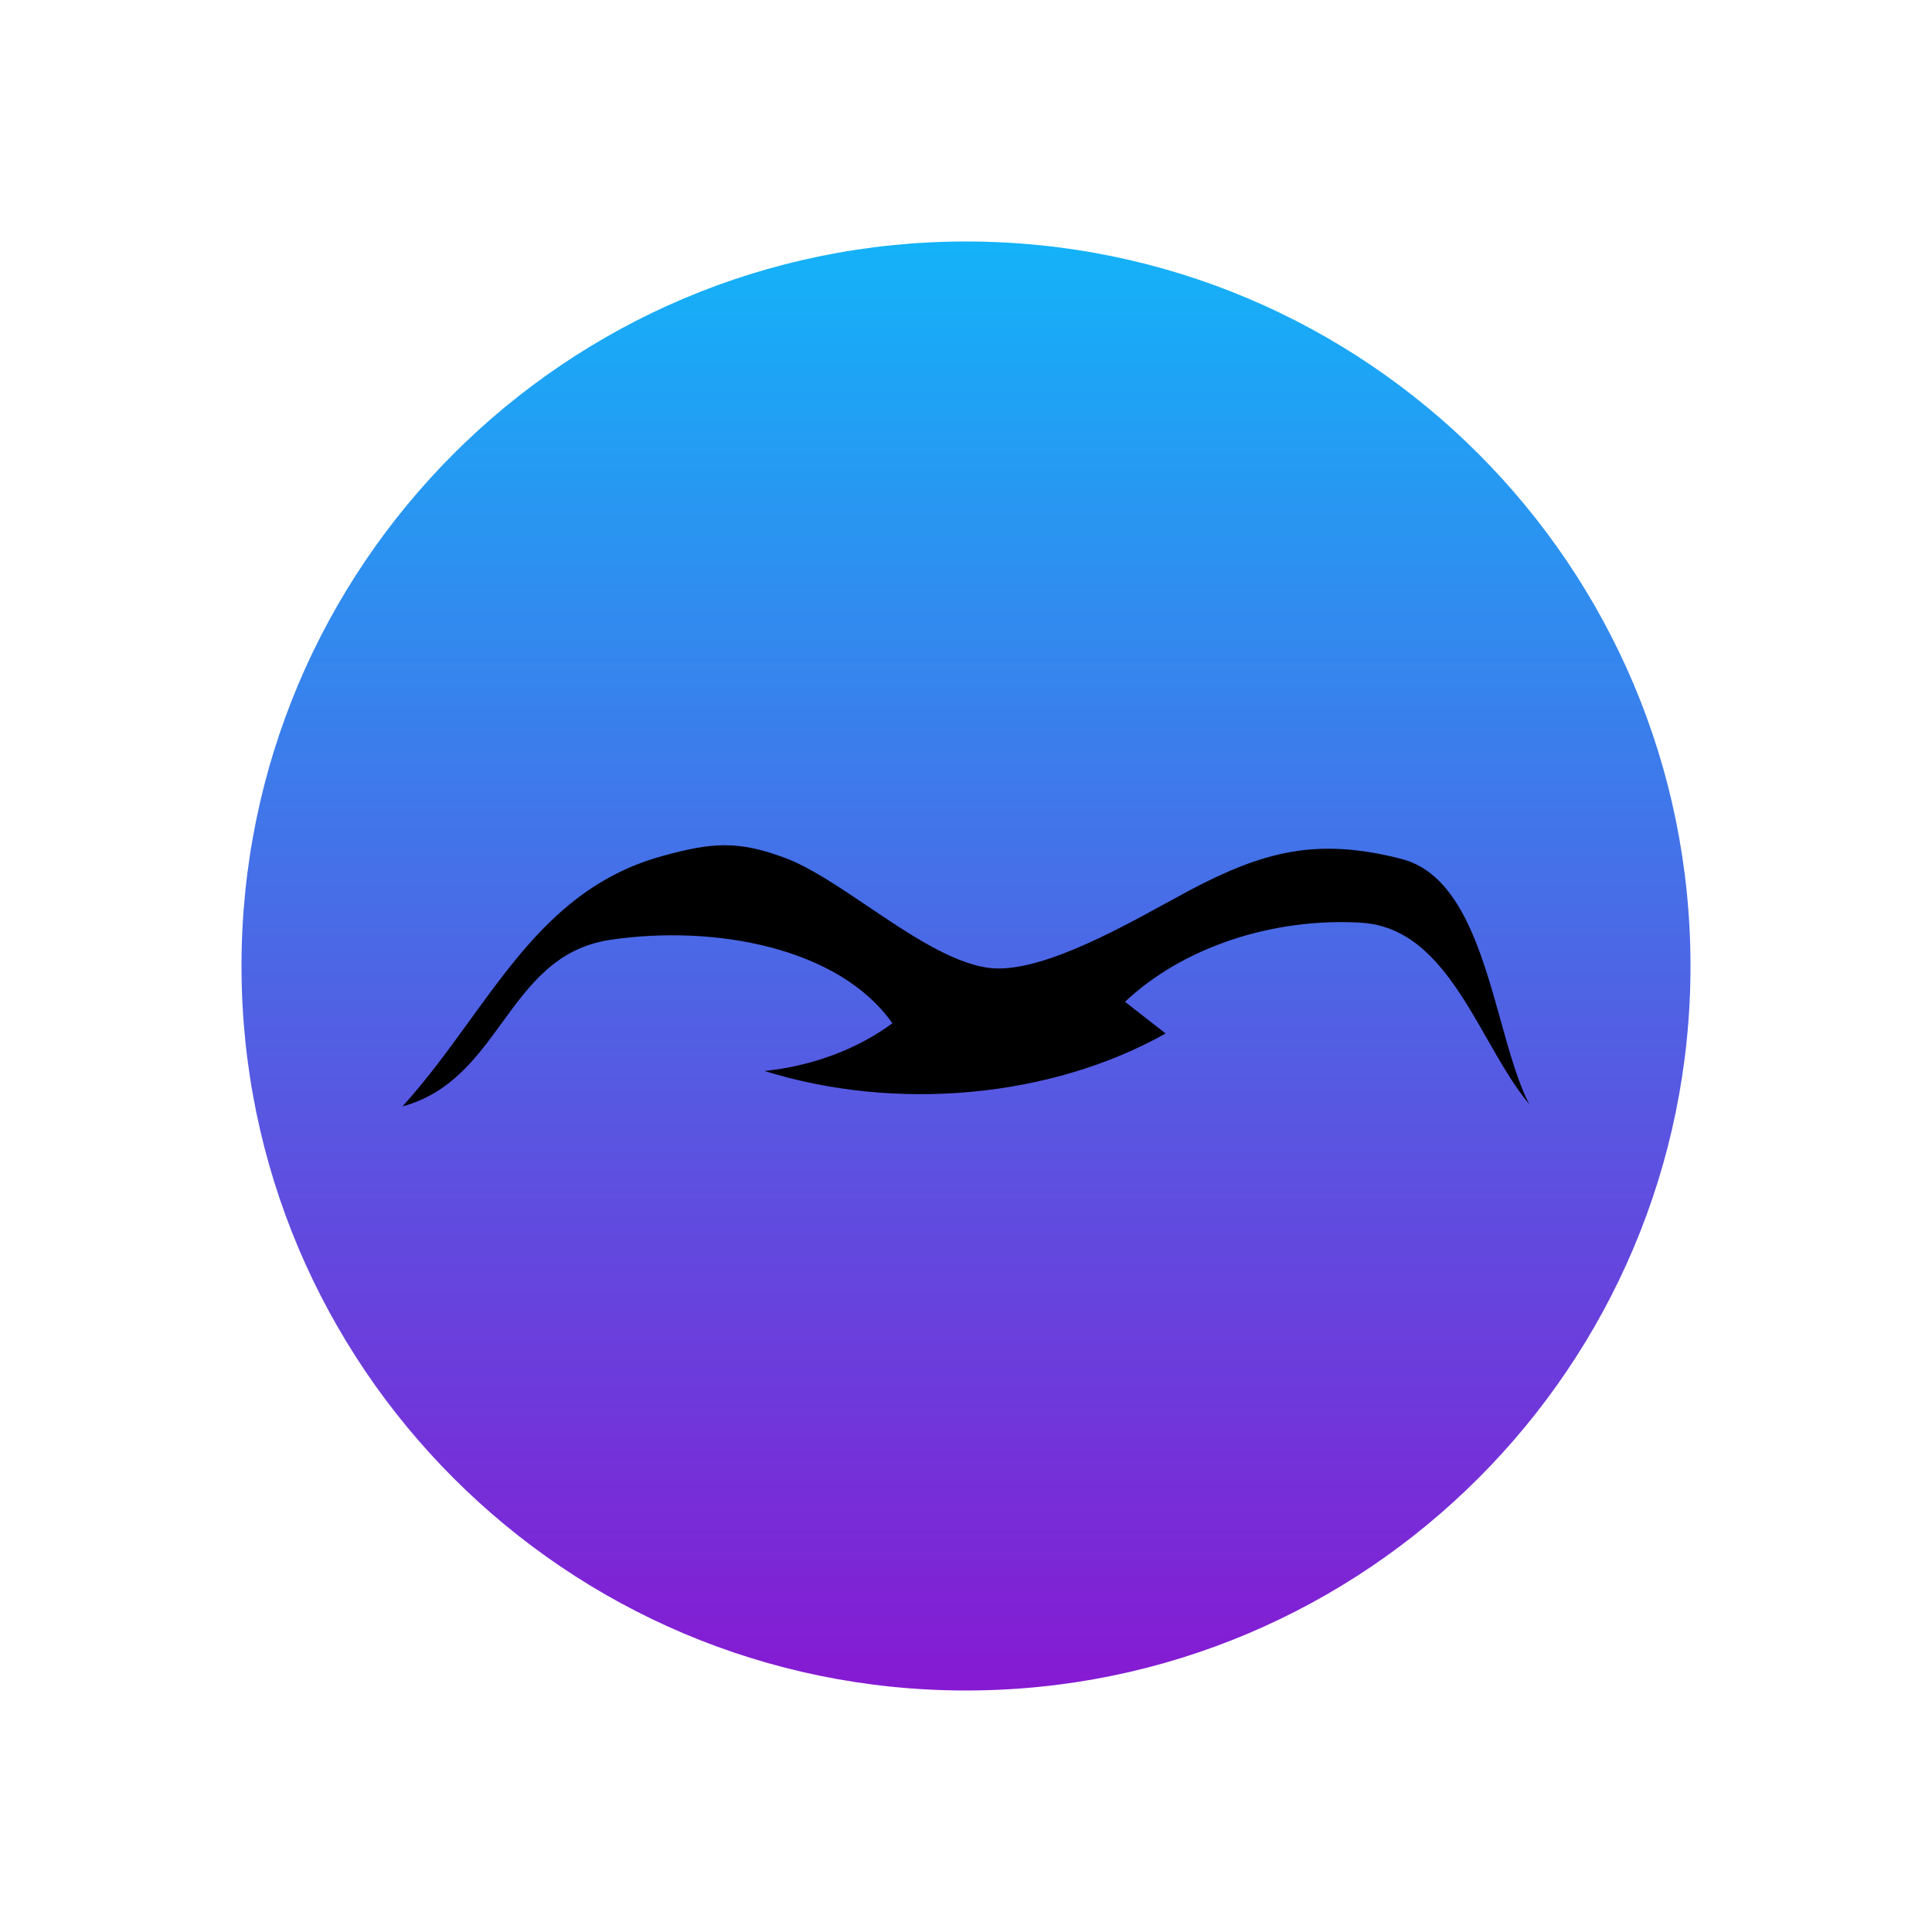
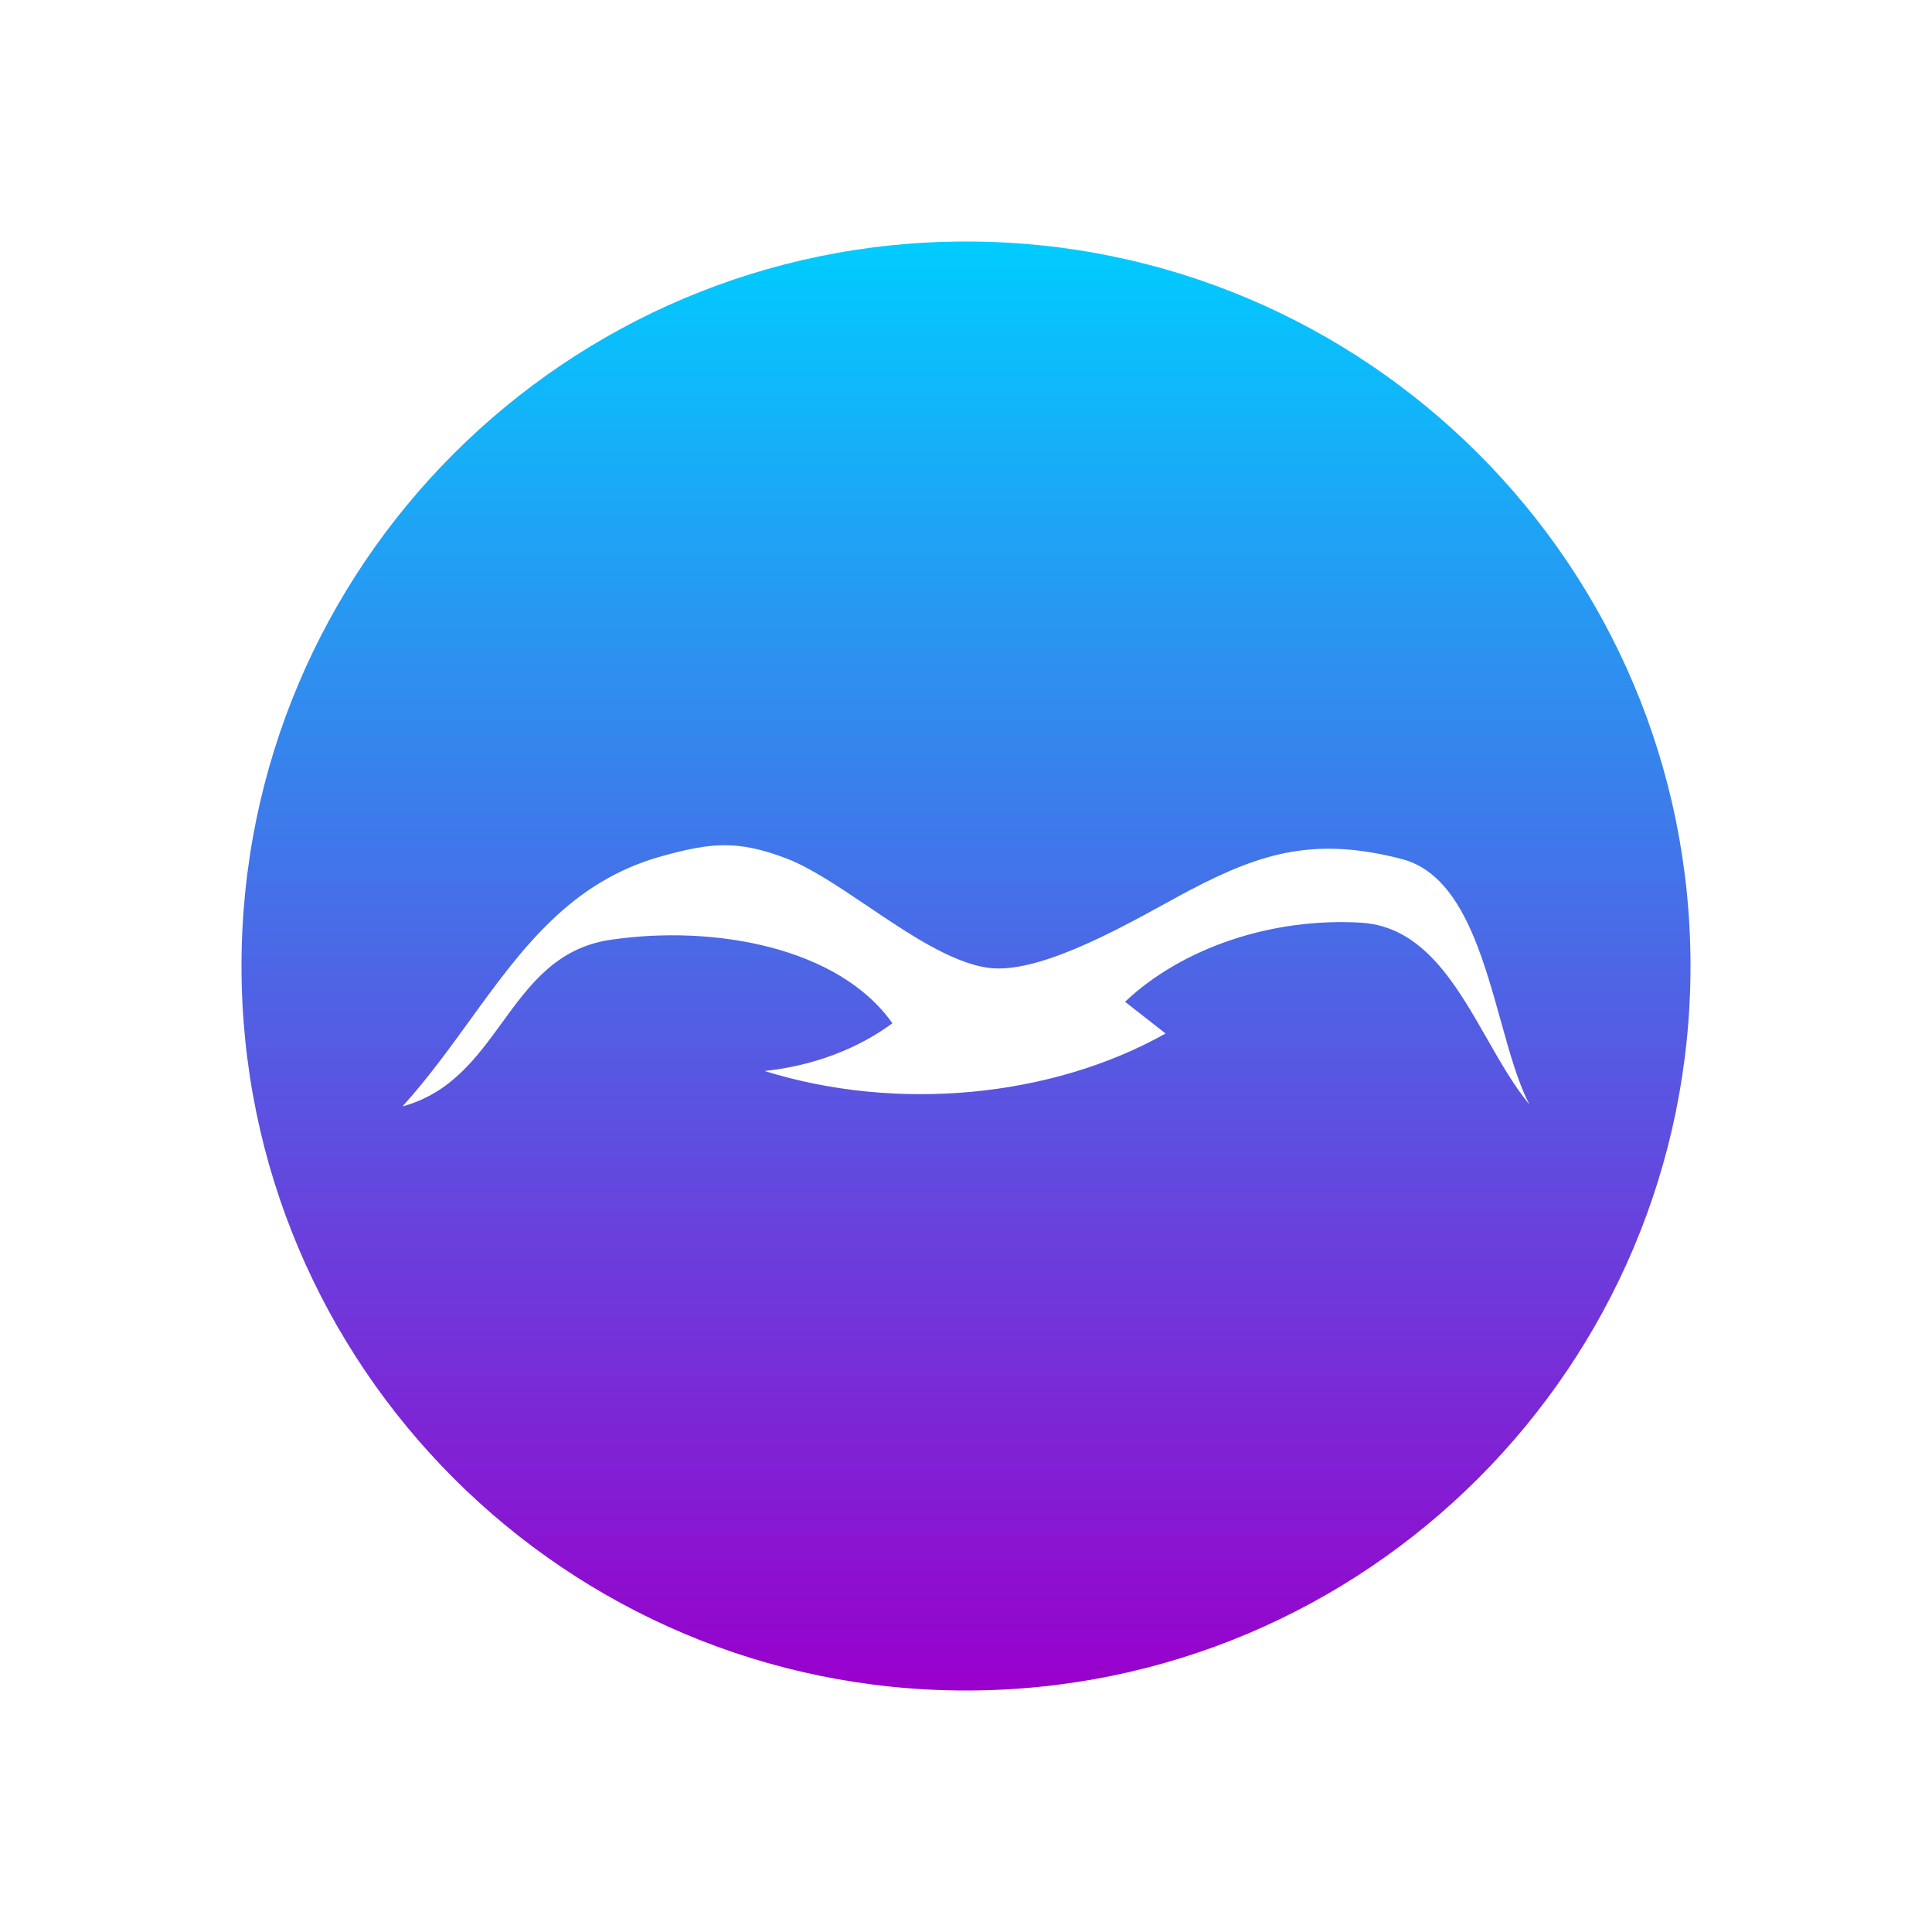
<svg xmlns="http://www.w3.org/2000/svg" width="48" height="48" viewBox="0 0 48 48" fill="none">
-   <mask id="mask0_3102_4937" style="mask-type:alpha" maskUnits="userSpaceOnUse" x="6" y="6" width="36" height="36">
-     <circle cx="24" cy="24" r="18" fill="#FF0000" />
-   </mask>
-   <g mask="url(#mask0_3102_4937)">
-     <circle cx="24" cy="24" r="24" fill="url(#paint0_linear_3102_4937)" />
-     <path fill-rule="evenodd" clip-rule="evenodd" d="M34.827 21.342C32.713 20.796 31.387 21.156 29.556 22.12C29.388 22.209 29.193 22.315 28.979 22.433C27.706 23.132 25.746 24.209 24.554 24.045C23.642 23.92 22.576 23.201 21.558 22.515C20.831 22.025 20.129 21.552 19.526 21.323C18.326 20.87 17.675 20.931 16.445 21.271C14.172 21.899 12.955 23.58 11.676 25.345C11.153 26.067 10.62 26.803 10 27.488C11.196 27.163 11.839 26.28 12.473 25.408C13.155 24.471 13.826 23.549 15.162 23.35C17.742 22.967 20.844 23.536 22.171 25.423C21.296 26.069 20.174 26.487 18.994 26.608C22.278 27.632 26.119 27.273 28.959 25.677L27.951 24.889C29.378 23.541 31.609 22.794 33.814 22.924C35.352 23.016 36.168 24.445 36.949 25.813C37.287 26.406 37.619 26.987 38 27.442C37.719 26.914 37.509 26.162 37.287 25.364C36.809 23.647 36.271 21.716 34.827 21.342Z" fill="black" />
-   </g>
+   <path fill-rule="evenodd" clip-rule="evenodd" d="M24 42C33.941 42 42 33.941 42 24C42 14.059 33.941 6 24 6C14.059 6 6 14.059 6 24C6 33.941 14.059 42 24 42ZM29.556 22.12C31.387 21.156 32.713 20.796 34.827 21.342C36.271 21.716 36.809 23.647 37.287 25.364C37.509 26.162 37.719 26.914 38 27.442C37.619 26.987 37.287 26.406 36.949 25.813C36.168 24.445 35.352 23.016 33.814 22.924C31.609 22.794 29.378 23.541 27.951 24.889L28.959 25.677C26.119 27.273 22.278 27.632 18.994 26.608C20.174 26.487 21.296 26.069 22.171 25.423C20.844 23.536 17.742 22.967 15.162 23.35C13.826 23.549 13.155 24.471 12.473 25.408C11.839 26.28 11.196 27.163 10 27.488C10.62 26.803 11.153 26.067 11.676 25.345C12.955 23.58 14.172 21.899 16.445 21.271C17.675 20.931 18.326 20.87 19.526 21.323C20.129 21.552 20.831 22.025 21.558 22.515C22.576 23.201 23.642 23.92 24.554 24.045C25.746 24.209 27.706 23.132 28.979 22.433L28.985 22.43C29.197 22.313 29.389 22.208 29.556 22.12Z" fill="url(#paint0_linear_3102_4937)" />
  <defs>
-     <linearGradient id="paint0_linear_3102_4937" x1="24" y1="48.001" x2="24" y2="-0.001" gradientUnits="userSpaceOnUse">
+     <linearGradient id="paint0_linear_3102_4937" x1="24" y1="42" x2="24" y2="5.999" gradientUnits="userSpaceOnUse">
      <stop stop-color="#9900CC" />
      <stop offset="1" stop-color="#00CCFF" />
    </linearGradient>
  </defs>
</svg>
